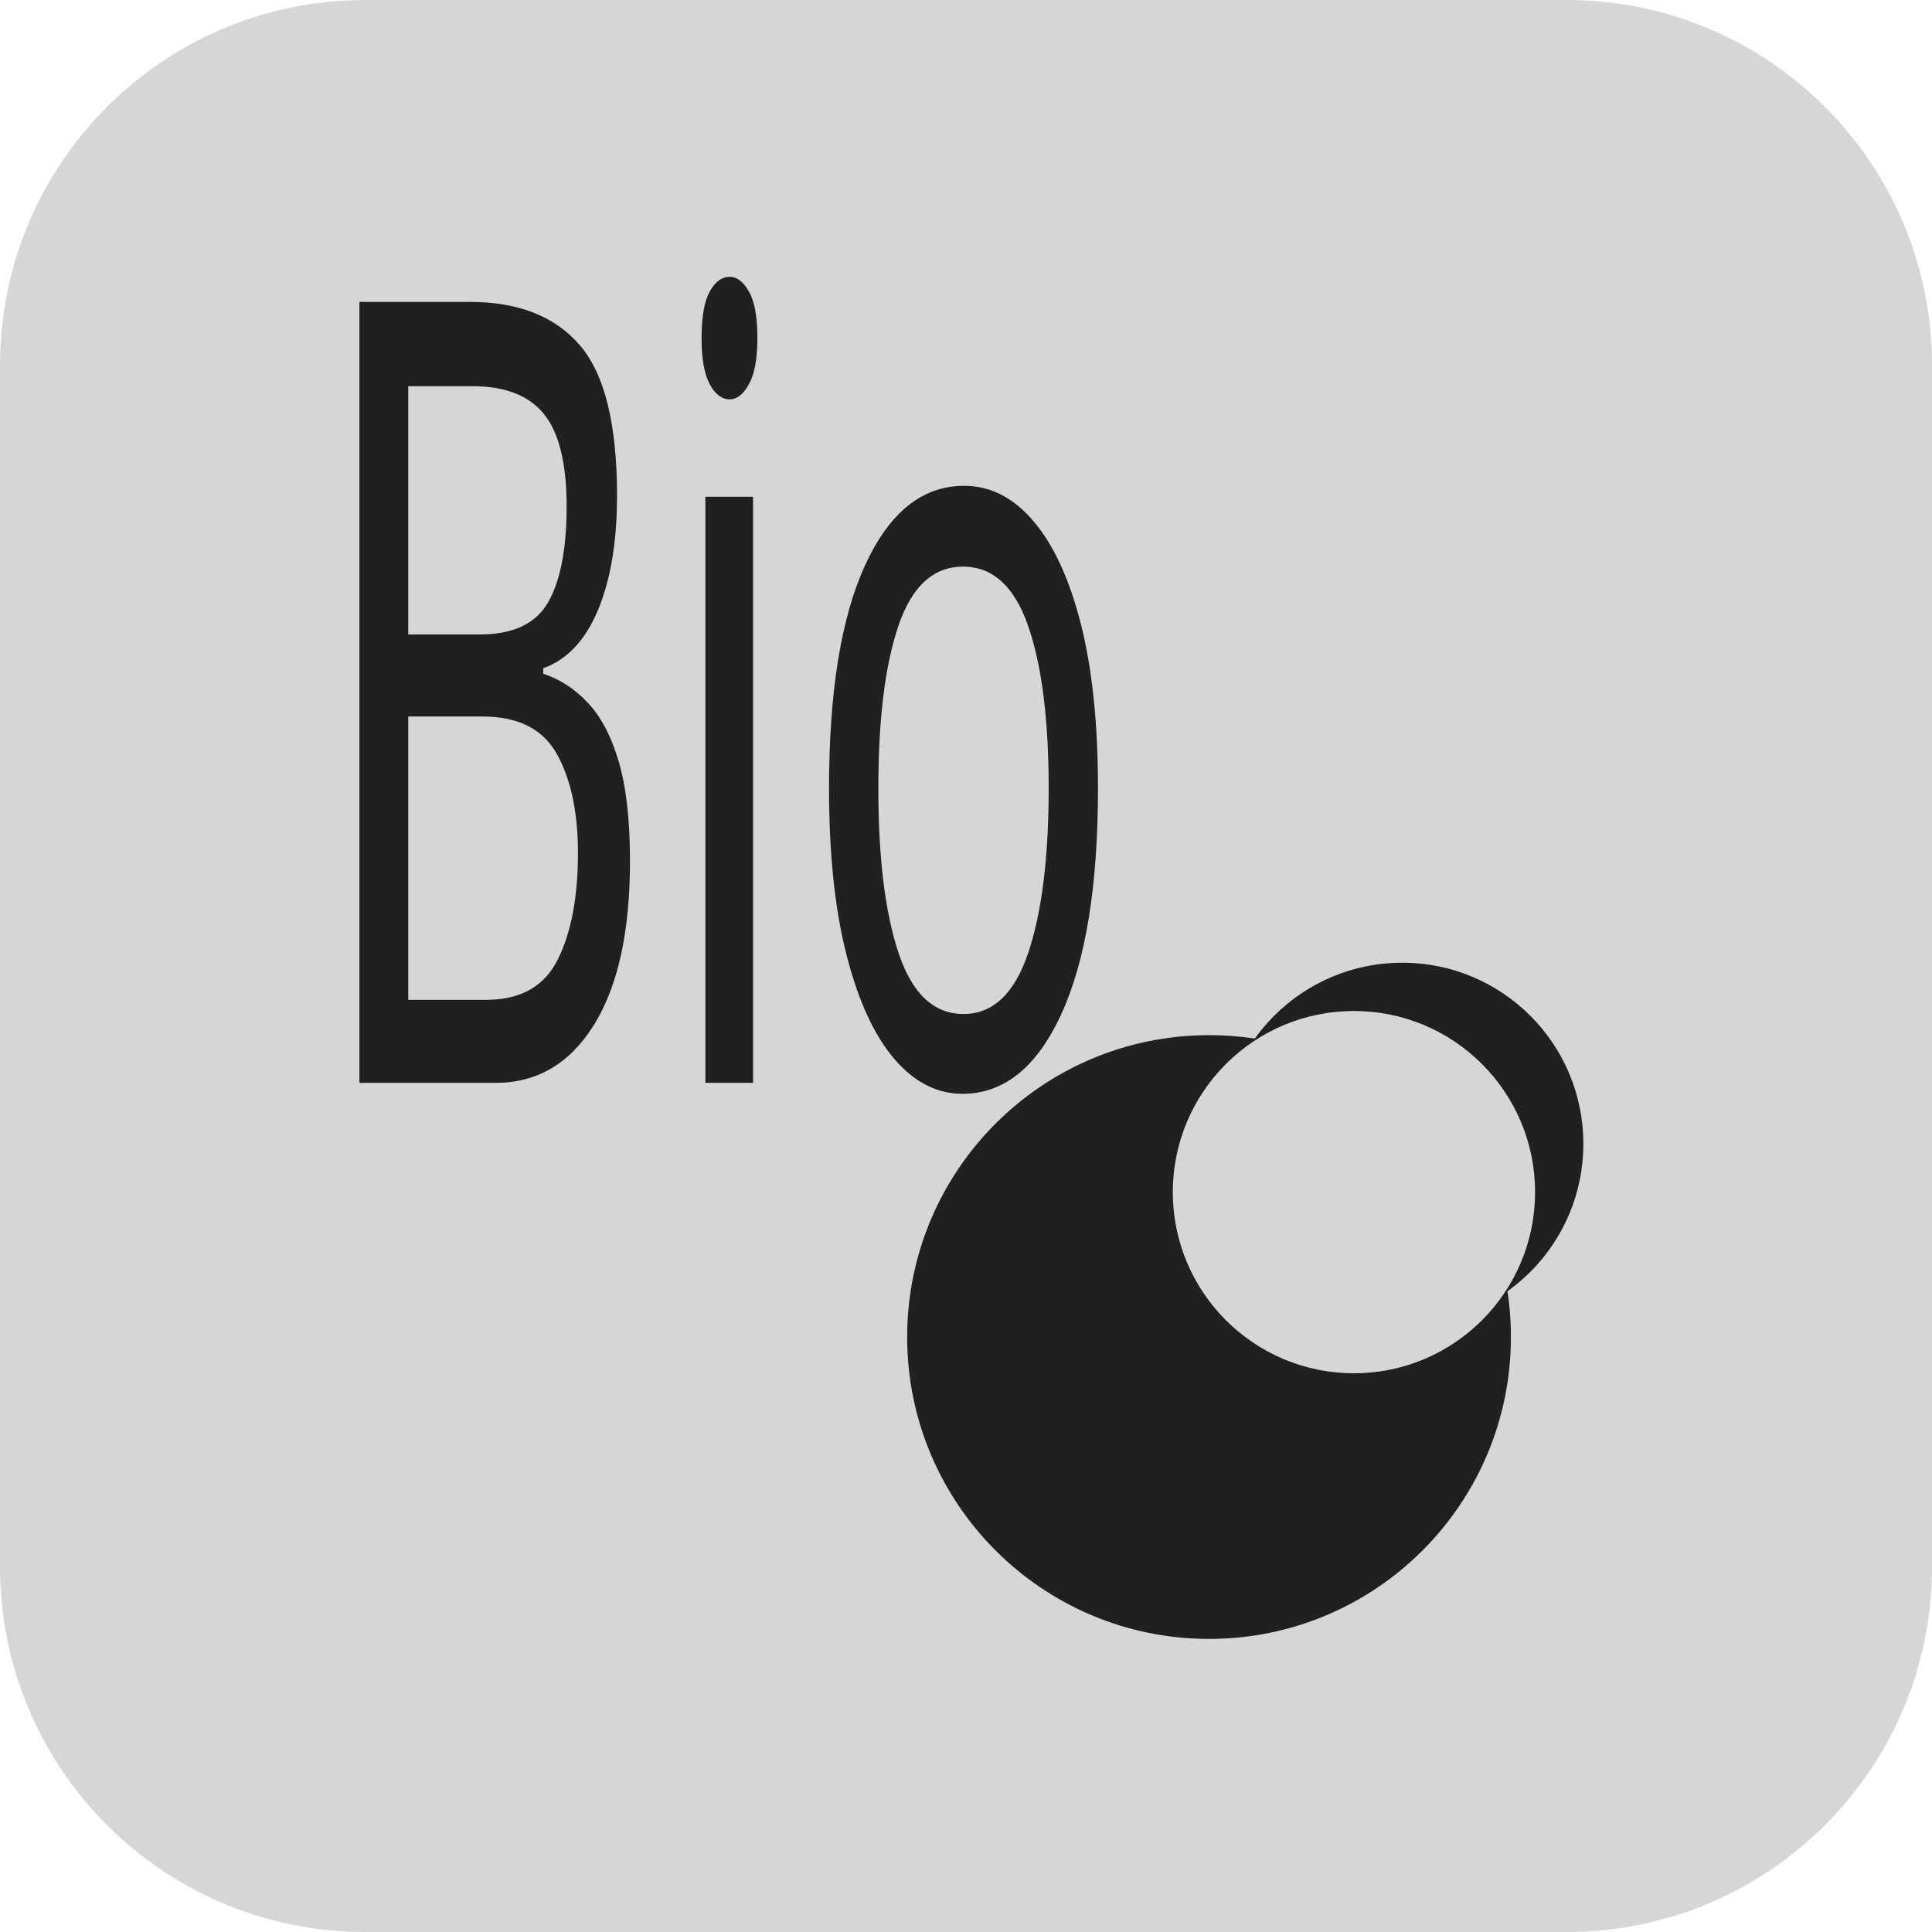
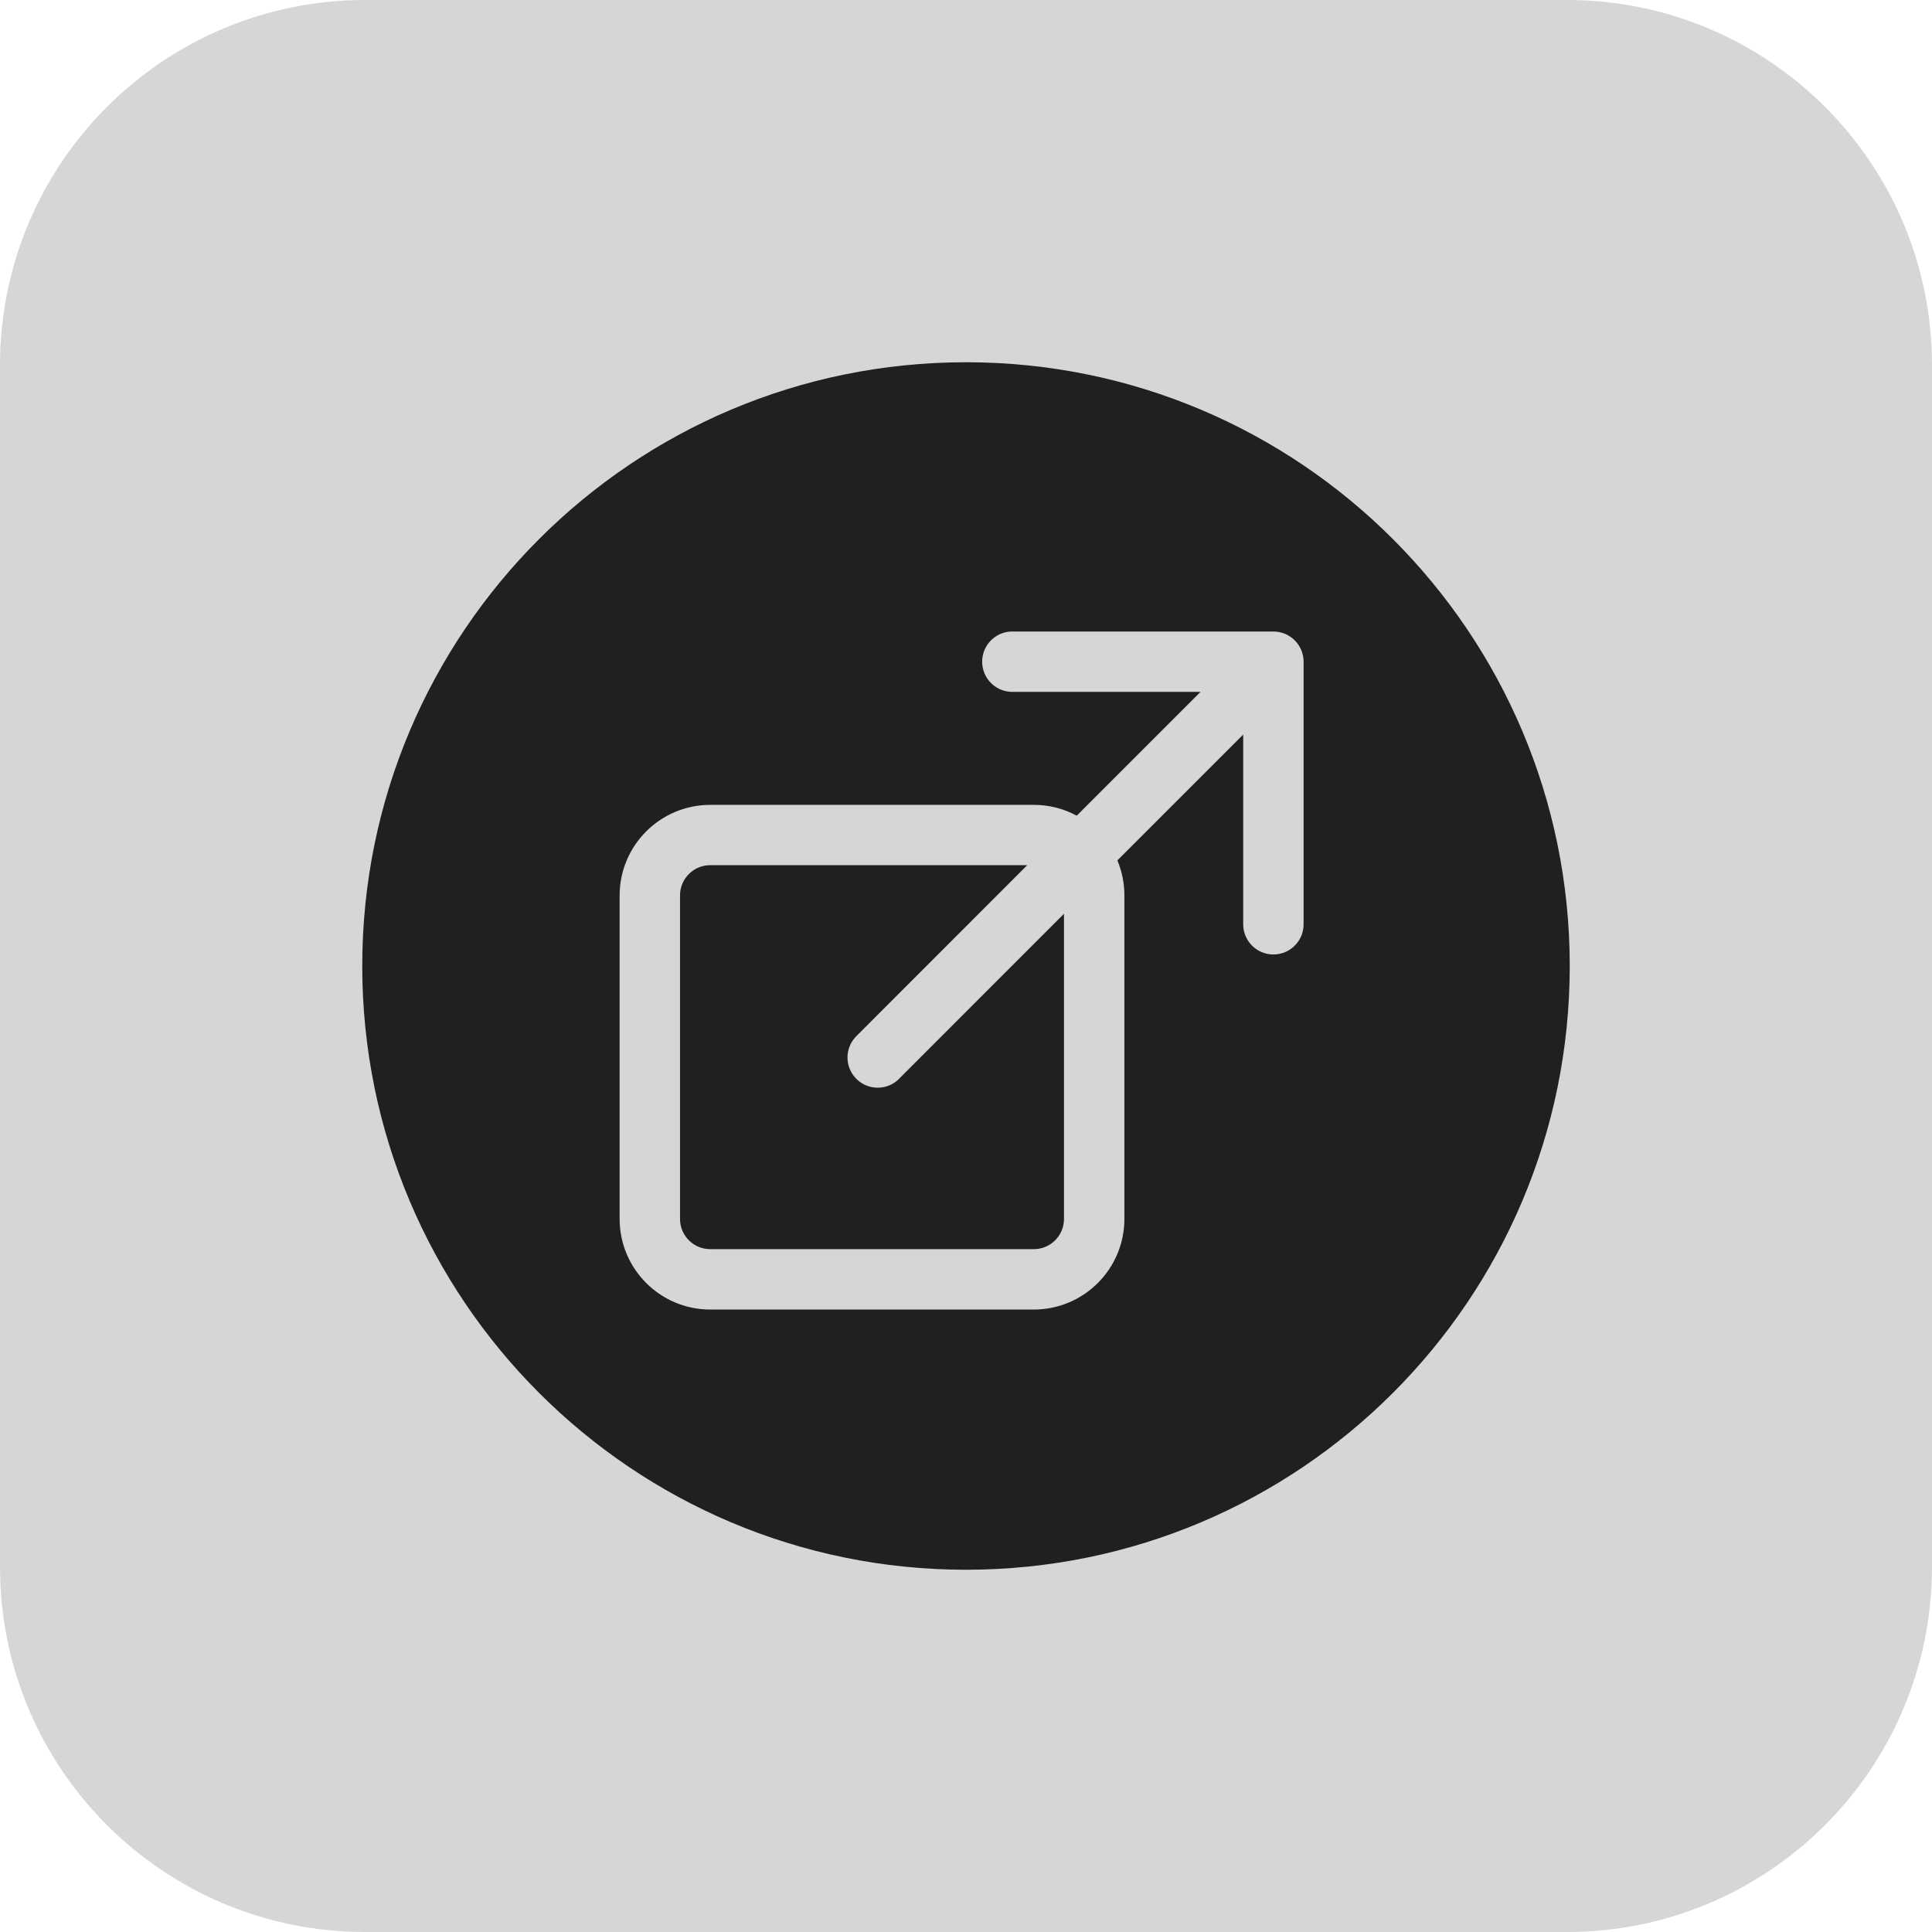
- <svg xmlns="http://www.w3.org/2000/svg" width="800" height="800" viewBox="0 0 211.667 211.667" version="1.1" id="svg5">
+ <svg xmlns="http://www.w3.org/2000/svg" width="800" height="800" viewBox="0 0 211.667 211.667" version="1.1" id="svg5" xml:space="preserve">
  <defs id="defs2" />
  <g id="layer1">
    <rect style="fill:#d6d6d6;stroke-width:0.364;fill-opacity:1" id="rect234" width="211.667" height="211.667" x="-2.5431316e-06" y="-2.5431316e-06" ry="40" />
-     <g id="g8978" transform="translate(-1.153834,4.931593)">
-       <circle style="fill:#202020;fill-opacity:1;stroke-width:0.462" id="path444" cx="-133.615" cy="141.552" r="33.073" transform="scale(-1,1)" />
-       <circle style="fill:#202020;fill-opacity:1;stroke-width:0.331" id="path500" cx="-154.781" cy="120.385" r="19.844" transform="scale(-1,1)" />
-       <circle style="fill:#d6d6d6;fill-opacity:1;stroke-width:0.331" id="circle1056" cx="-149.49" cy="125.677" r="19.844" transform="scale(-1,1)" />
-       <text xml:space="preserve" style="font-size:84.372px;fill:#202020;fill-opacity:1;stroke:none;stroke-width:4.615;stroke-dasharray:none;stroke-opacity:1" x="49.37" y="80.069" id="text344" transform="scale(0.7041865,1.420078)">
-         <tspan id="tspan342" style="font-style:normal;font-variant:normal;font-weight:normal;font-stretch:normal;font-size:84.372px;font-family:'Arial Rounded MT Bold';-inkscape-font-specification:'Arial Rounded MT Bold, ';font-variant-ligatures:normal;font-variant-caps:normal;font-variant-numeric:normal;font-variant-east-asian:normal;fill:#202020;fill-opacity:1;stroke:none;stroke-width:4.615;stroke-dasharray:none;stroke-opacity:1" x="49.37" y="80.069">Bio</tspan>
-       </text>
+     <g style="fill:#202020;fill-opacity:1" id="g374" transform="matrix(8.354911,0,0,8.354911,34.81659,25.76822)">
+       <path d="M 16.417,9.583 A 7.917,7.917 0 1 1 8.5,1.666 7.917,7.917 0 0 1 16.417,9.583 Z m -3.49,-3.99 A 0.396,0.396 0 0 0 12.531,5.197 H 9.088 a 0.396,0.396 0 0 0 0,0.791 h 2.488 L 9.952,7.612 A 1.178,1.178 0 0 0 9.39,7.47 H 5.146 A 1.189,1.189 0 0 0 3.958,8.657 v 4.244 a 1.189,1.189 0 0 0 1.188,1.187 H 9.39 a 1.189,1.189 0 0 0 1.187,-1.187 V 8.657 A 1.18,1.18 0 0 0 10.485,8.198 l 1.65,-1.65 v 2.488 a 0.396,0.396 0 0 0 0.792,0 z M 7.625,11.059 9.785,8.898 V 12.9 A 0.396,0.396 0 0 1 9.39,13.296 H 5.146 A 0.396,0.396 0 0 1 4.75,12.9 V 8.657 A 0.396,0.396 0 0 1 5.146,8.261 H 9.303 L 7.065,10.5 a 0.396,0.396 0 1 0 0.56,0.56 z" id="path365" style="fill:#202020;fill-opacity:1" />
    </g>
  </g>
</svg>
